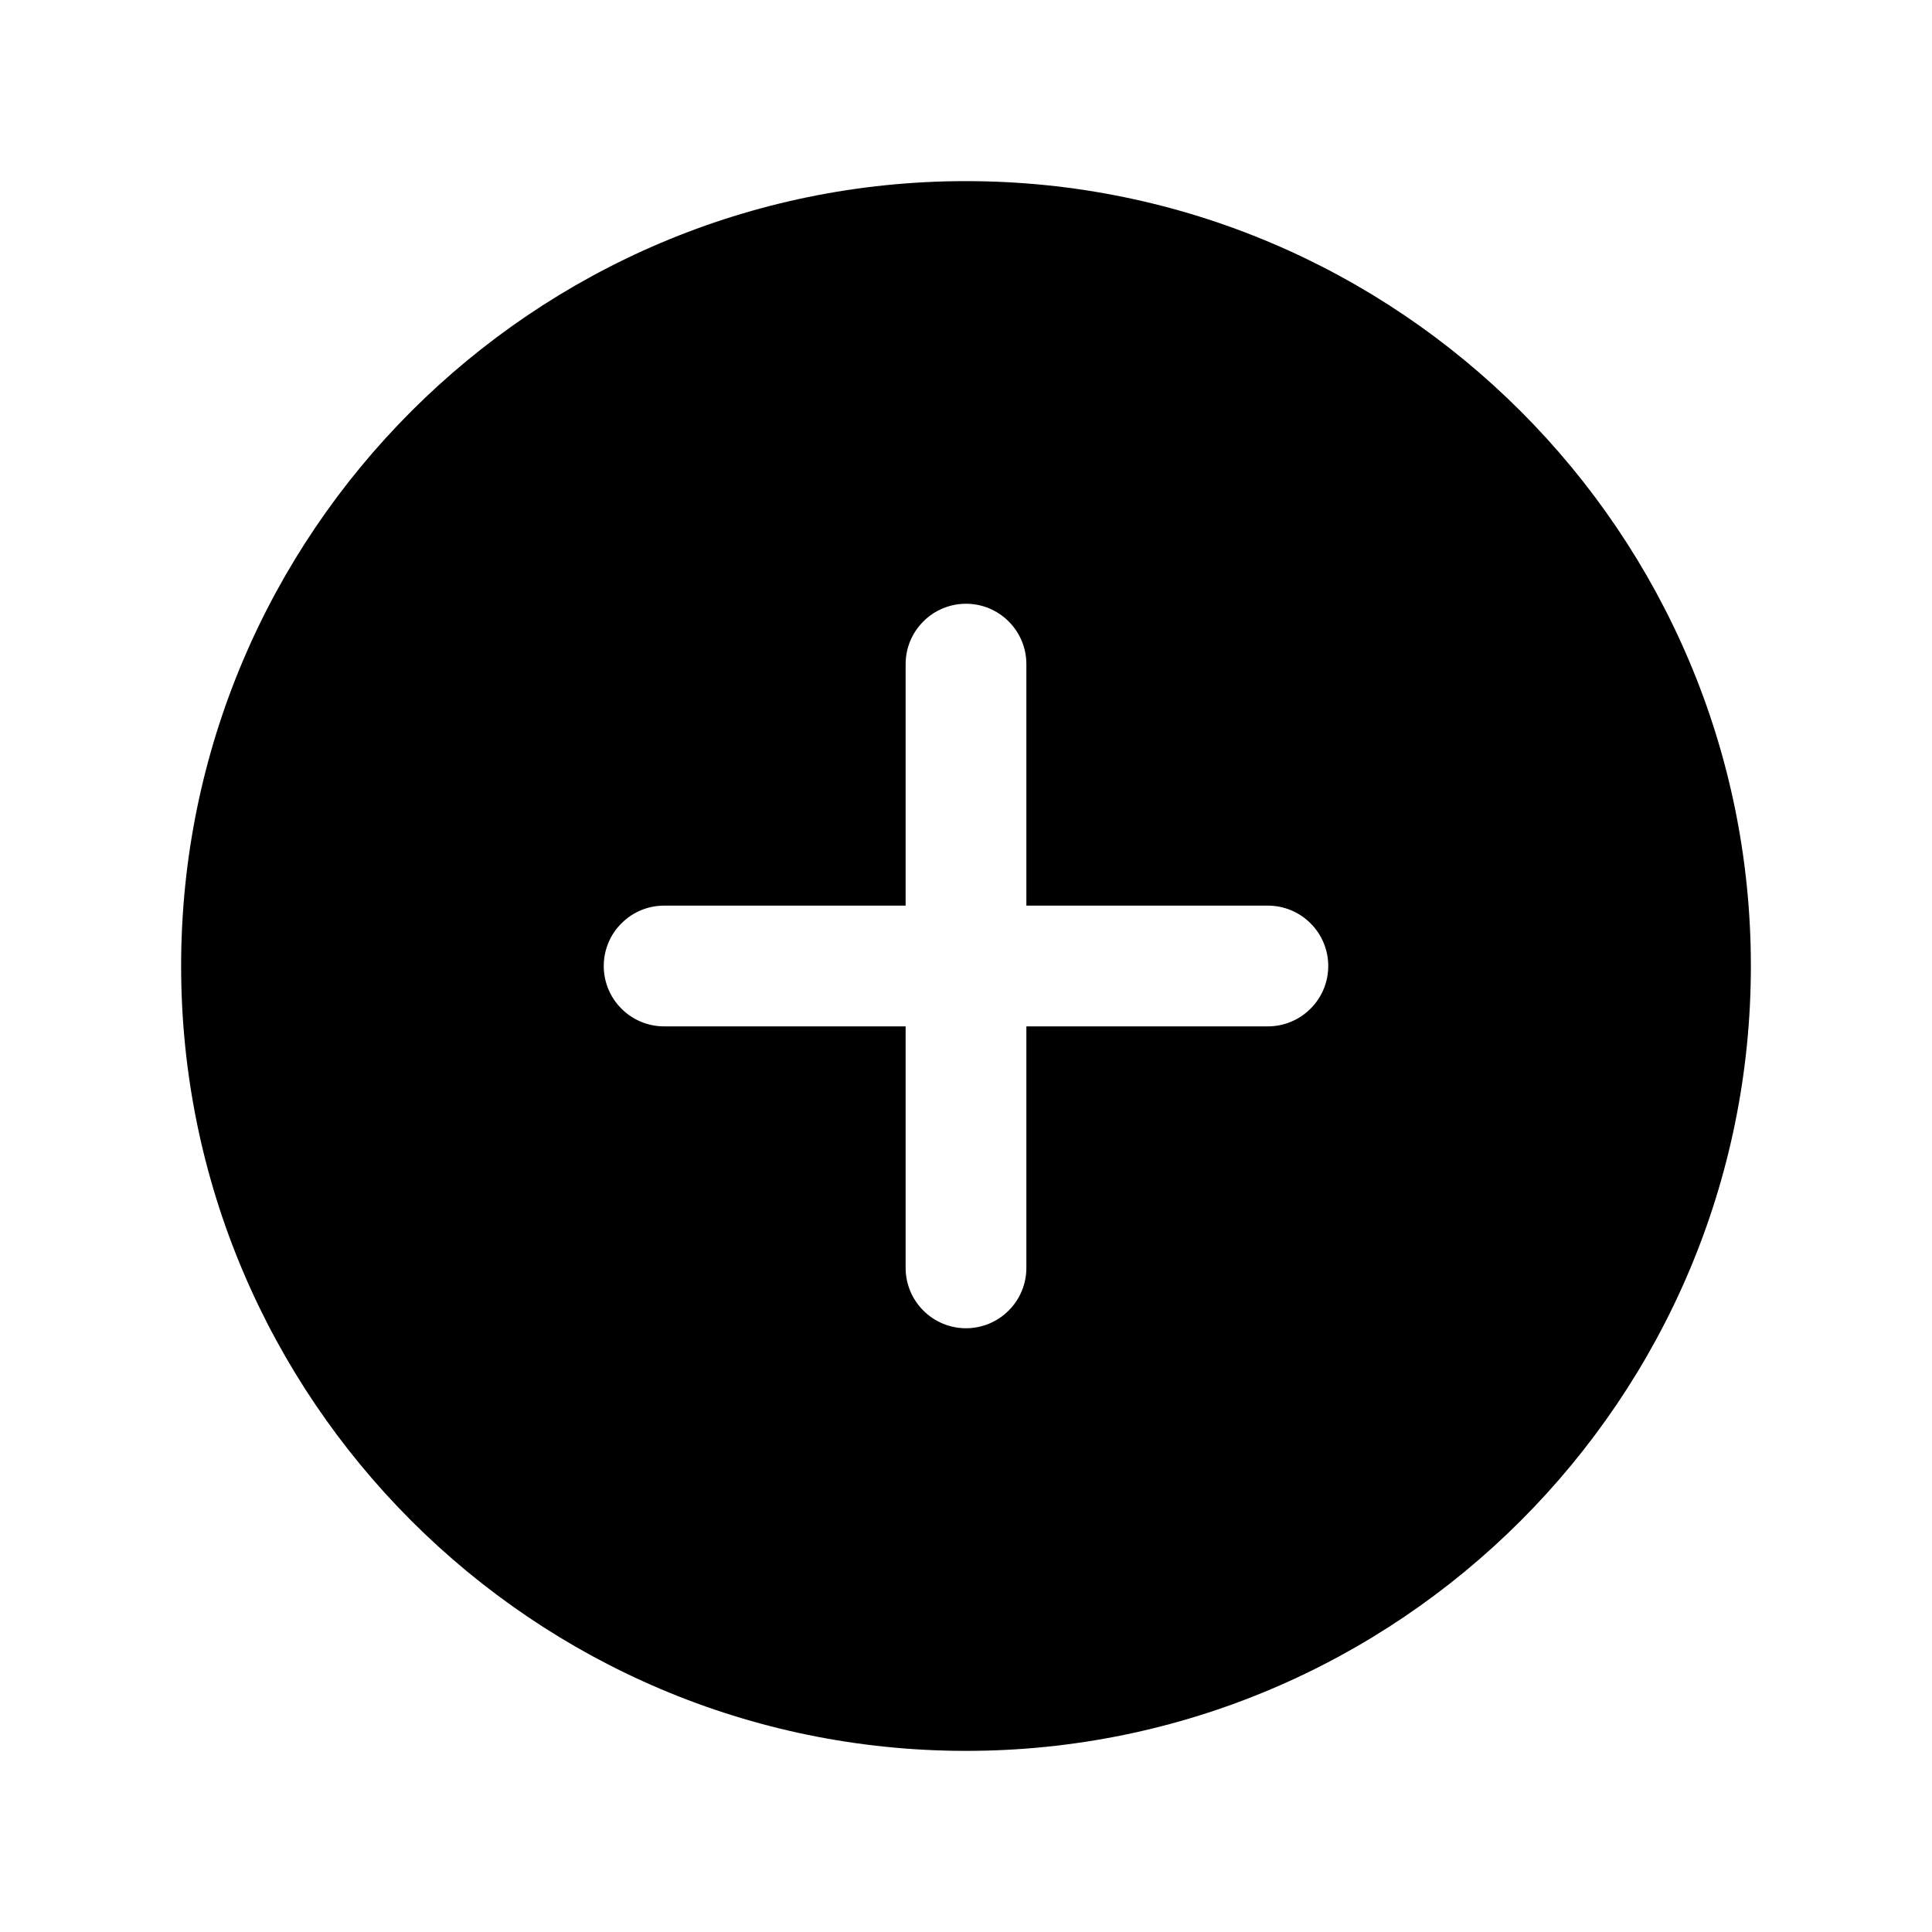
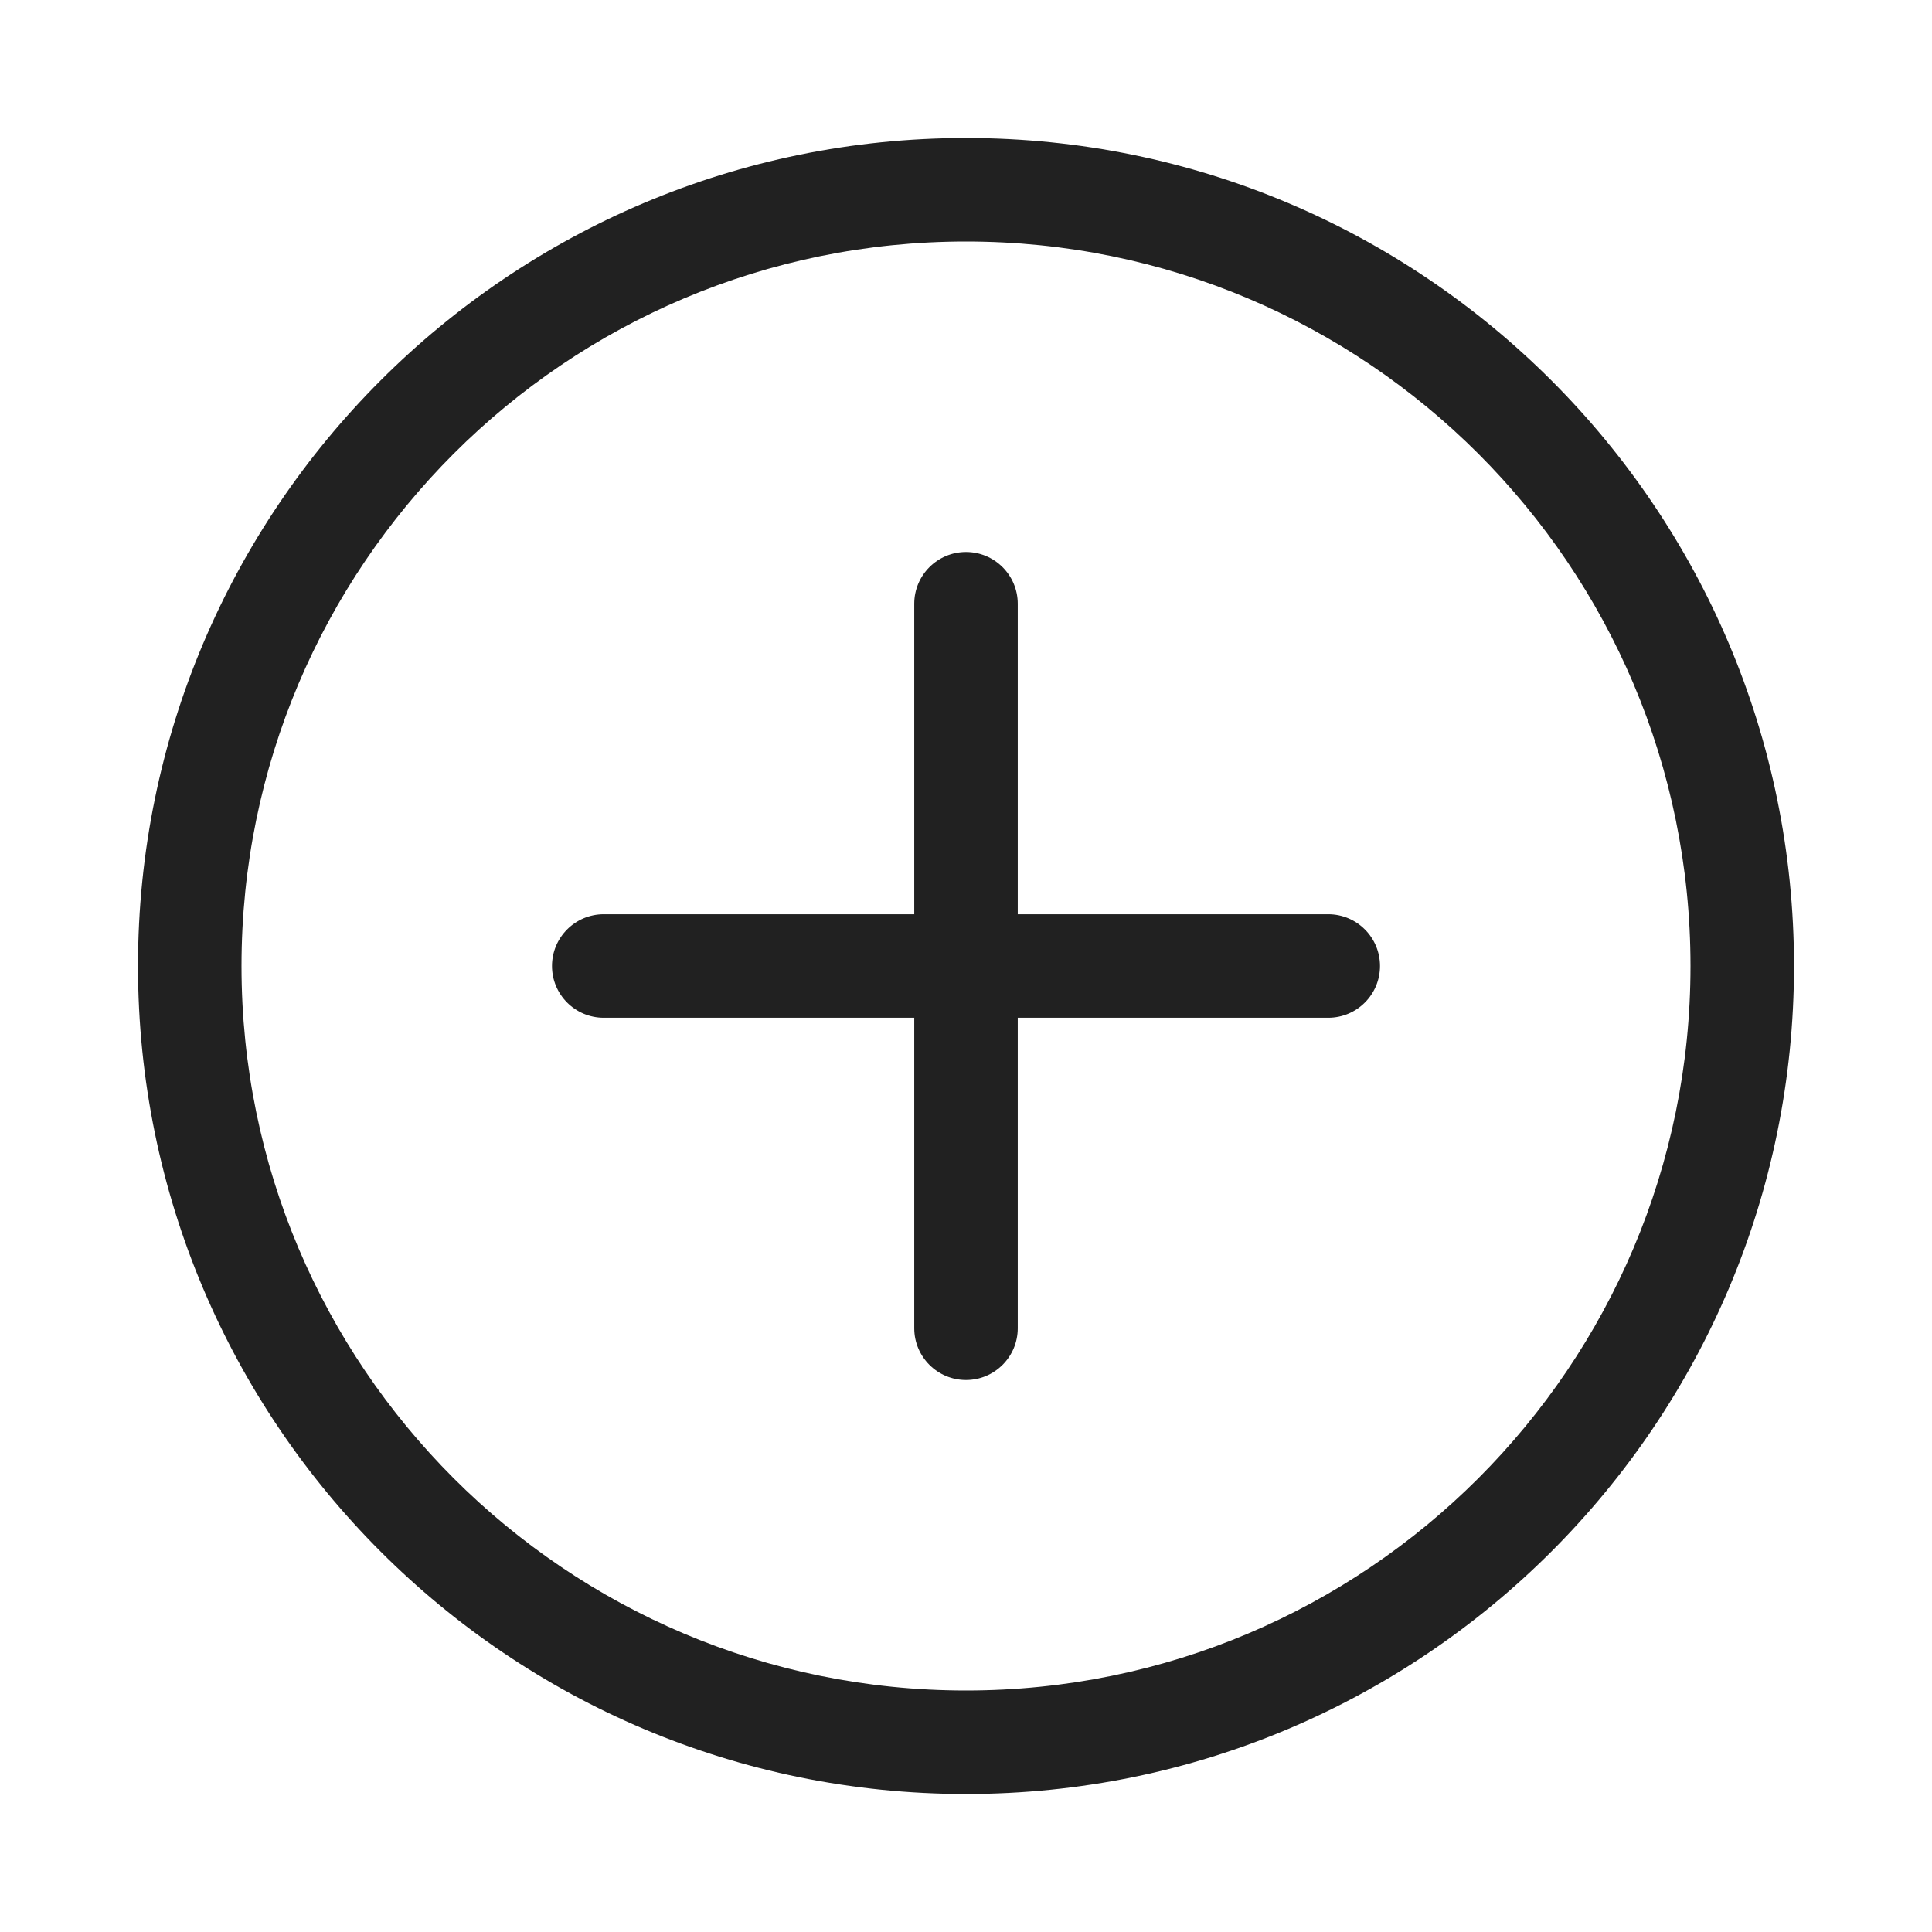
- <svg xmlns="http://www.w3.org/2000/svg" width="24" height="24" viewBox="0 0 24 24" fill="none">
-   <path d="M12 2.25C6.624 2.25 2.25 6.624 2.25 12C2.25 17.376 6.624 21.75 12 21.75C17.376 21.75 21.75 17.376 21.75 12C21.75 6.624 17.376 2.25 12 2.25ZM15.75 12.75H12.75V15.75C12.75 15.949 12.671 16.14 12.53 16.28C12.39 16.421 12.199 16.5 12 16.5C11.801 16.5 11.61 16.421 11.47 16.28C11.329 16.14 11.25 15.949 11.25 15.75V12.75H8.25C8.051 12.75 7.86 12.671 7.72 12.53C7.579 12.39 7.5 12.199 7.5 12C7.5 11.801 7.579 11.61 7.72 11.47C7.86 11.329 8.051 11.25 8.25 11.25H11.25V8.25C11.25 8.051 11.329 7.86 11.47 7.72C11.61 7.579 11.801 7.5 12 7.5C12.199 7.5 12.39 7.579 12.53 7.72C12.671 7.86 12.75 8.051 12.75 8.25V11.25H15.75C15.949 11.25 16.14 11.329 16.28 11.47C16.421 11.61 16.5 11.801 16.5 12C16.5 12.199 16.421 12.39 16.28 12.53C16.14 12.671 15.949 12.75 15.75 12.75Z" fill="black" />
+ <svg xmlns="http://www.w3.org/2000/svg" width="28px" height="28px" viewBox="0 0 28 28" version="1.1">
+   <g id="🔍-System-Icons" stroke="none" stroke-width="1" fill="none" fill-rule="evenodd">
+     <g id="ic_fluent_add_circle_28_regular" fill="#212121" fill-rule="nonzero">
+       <path d="M14,2 C20.627,2 26,7.373 26,14 C26,20.627 20.627,26 14,26 C7.373,26 2,20.627 2,14 C2,7.373 7.373,2 14,2 Z M14,3.5 C8.201,3.5 3.5,8.201 3.5,14 C3.5,19.799 8.201,24.5 14,24.5 C19.799,24.5 24.5,19.799 24.5,14 C24.5,8.201 19.799,3.5 14,3.5 Z M14,8 C14.414,8 14.75,8.336 14.75,8.75 L14.75,13.25 L19.25,13.25 C19.664,13.25 20,13.586 20,14 C20,14.414 19.664,14.75 19.25,14.75 L14.75,14.75 L14.75,19.25 C14.75,19.664 14.414,20 14,20 C13.586,20 13.25,19.664 13.25,19.25 L13.25,14.75 L8.75,14.75 C8.336,14.75 8,14.414 8,14 C8,13.586 8.336,13.25 8.75,13.25 L13.25,13.25 L13.25,8.75 C13.25,8.336 13.586,8 14,8 Z" id="🎨-Color" />
+     </g>
+   </g>
</svg>
